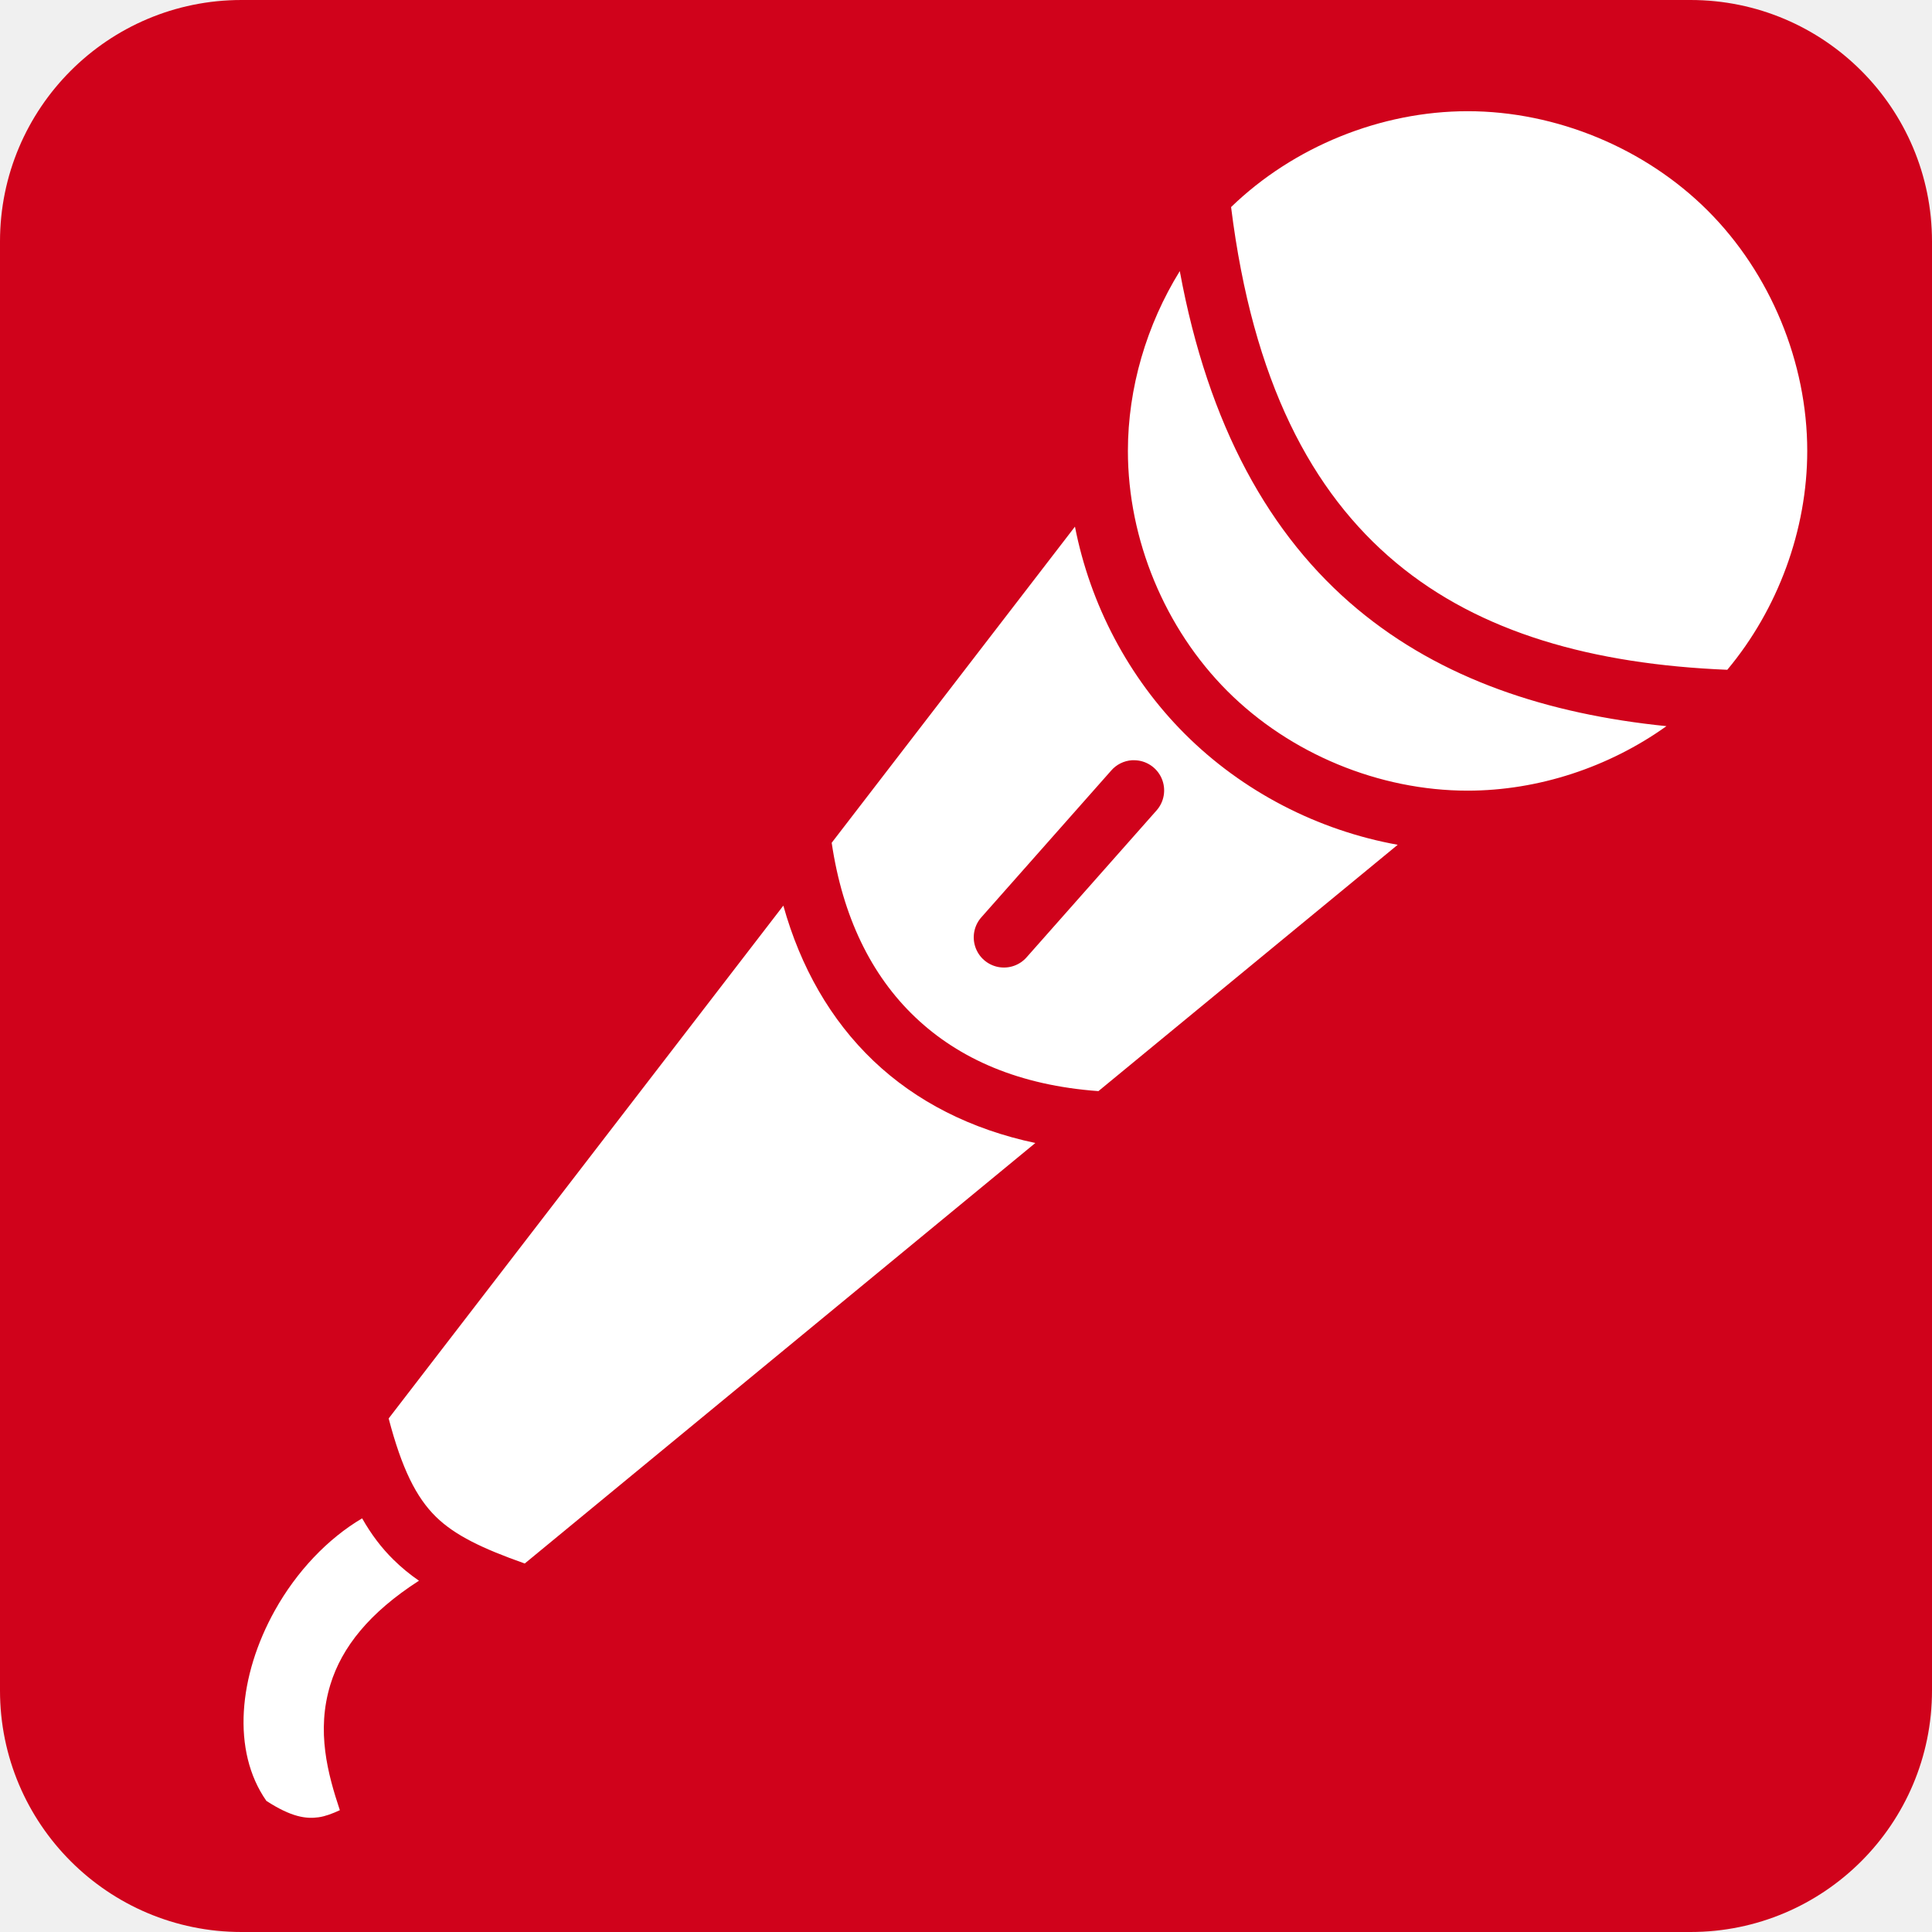
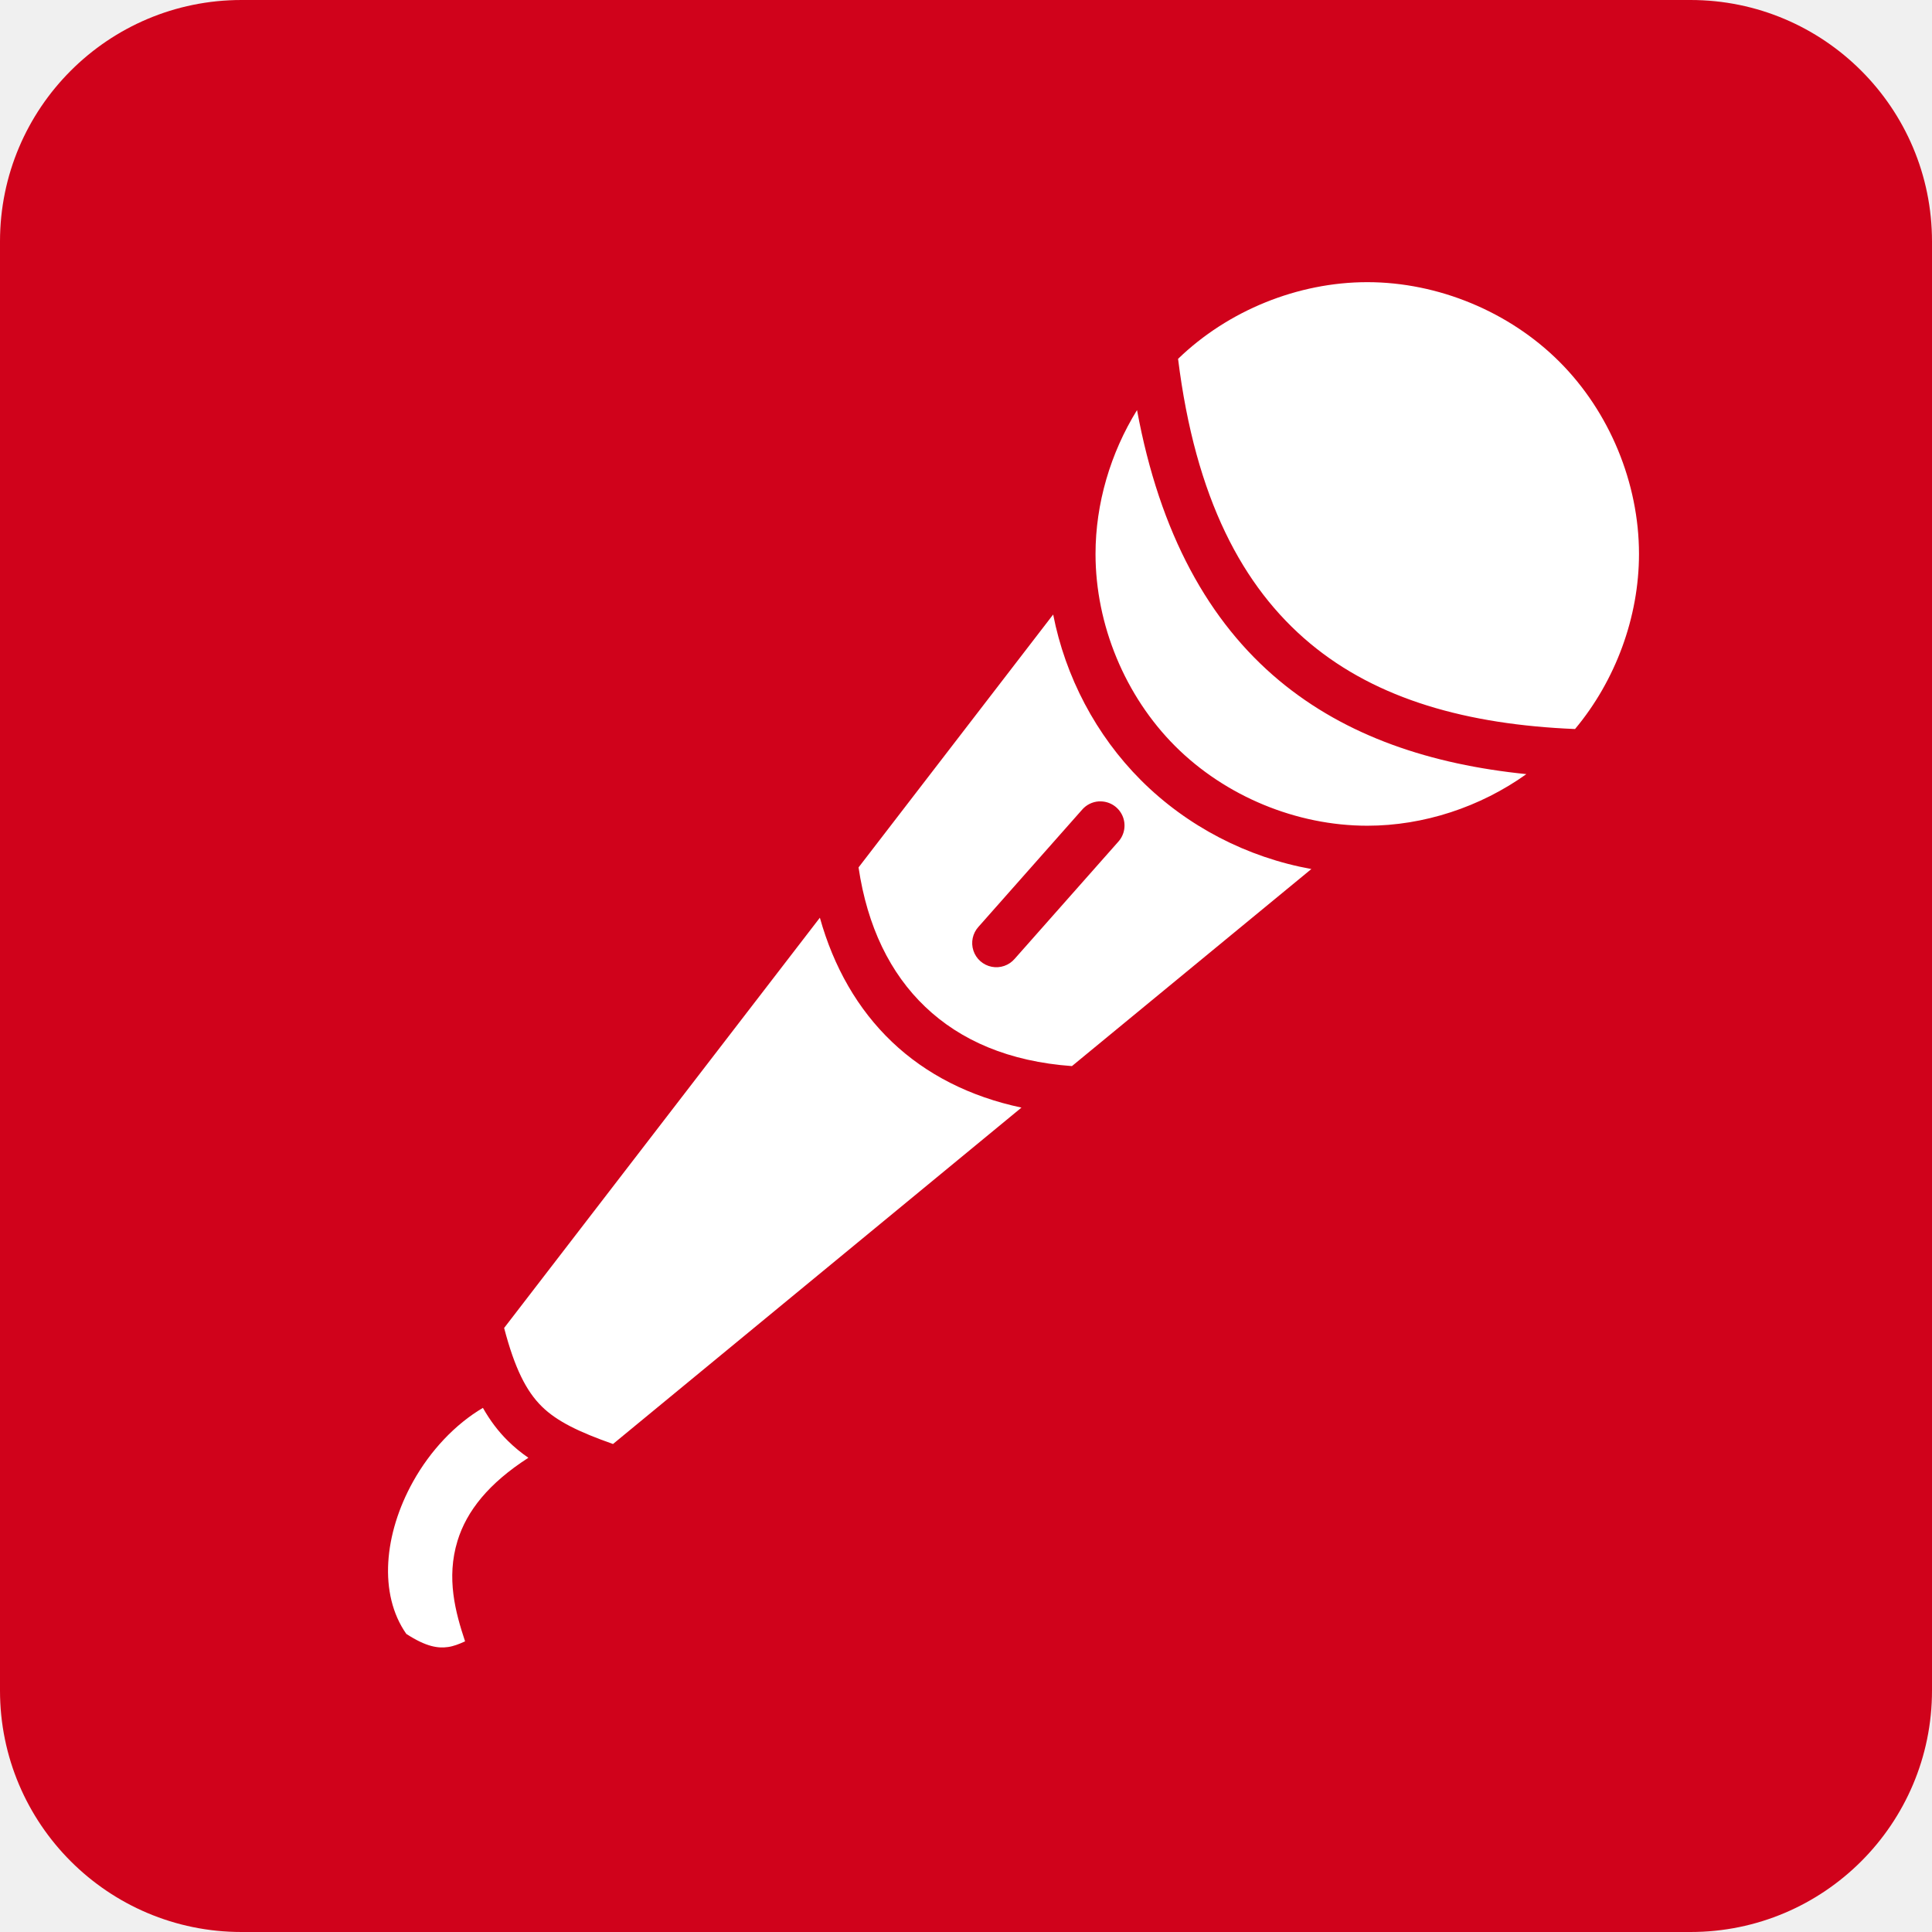
- <svg xmlns="http://www.w3.org/2000/svg" style="height: 84px; width: 84px;" viewBox="0 0 512 512">
+ <svg xmlns="http://www.w3.org/2000/svg" style="height: 512px; width: 512px;" viewBox="0 0 512 512">
  <rect fill="#d0021b" fill-opacity="1" height="512" width="512" rx="64" ry="64" />
  <g class="" style="" transform="translate(0,0)">
-     <path d="M388.938 29.47c-23.008 0-46.153 9.4-62.688 25.405 5.74 46.14 21.326 75.594 43.75 94.28 22.25 18.543 52.078 26.88 87.75 28.345 13.432-16.07 21.188-37.085 21.188-58 0-23.467-9.75-47.063-26.344-63.656C436 39.25 412.404 29.47 388.938 29.47zm-76.282 42.374c-8.808 14.244-13.75 30.986-13.75 47.656 0 23.467 9.782 47.063 26.375 63.656 16.595 16.594 40.19 26.375 63.658 26.375 18.678 0 37.44-6.196 52.687-17.093-31.55-3.2-59.626-12.46-81.875-31-23.277-19.397-39.553-48.64-47.094-89.593zm-27.78 67.72l-64.47 83.78c2.898 19.6 10.458 35.1 22.094 46.187 11.692 11.142 27.714 18.118 48.594 19.626l79.312-65.28c-21.2-3.826-41.14-14.11-56.437-29.407-14.927-14.927-25.057-34.286-29.095-54.907zM300 201.468a8 8 0 0 1 .03 0 8 8 0 0 1 .533 0 8 8 0 0 1 5.875 13.374l-34.313 38.78a8.004 8.004 0 1 1-12-10.593l34.313-38.78a8 8 0 0 1 5.562-2.78zM207.594 240L103 375.906c3.487 13.327 7.326 20.944 12.5 26.03 5.03 4.948 12.386 8.46 23.563 12.408l135.312-111.438c-17.067-3.61-31.595-11.003-42.906-21.78-11.346-10.81-19.323-24.827-23.876-41.126zM95.97 402.375c-9.12 5.382-17.37 14.08-23.126 24.406-9.656 17.317-11.52 37.236-2.25 50.47 6.665 4.337 10.566 4.81 13.844 4.344 1.794-.256 3.618-.954 5.624-1.875-3.18-9.575-6.3-20.93-2.5-33.314 3.03-9.87 10.323-19.044 23.47-27.5-2.406-1.65-4.644-3.49-6.75-5.562-3.217-3.163-5.94-6.78-8.313-10.97z" fill="#ffffff" fill-opacity="1" />
+     <path d="M388.938 29.47c-23.008 0-46.153 9.4-62.688 25.405 5.74 46.14 21.326 75.594 43.75 94.28 22.25 18.543 52.078 26.88 87.75 28.345 13.432-16.07 21.188-37.085 21.188-58 0-23.467-9.75-47.063-26.344-63.656C436 39.25 412.404 29.47 388.938 29.47zm-76.282 42.374c-8.808 14.244-13.75 30.986-13.75 47.656 0 23.467 9.782 47.063 26.375 63.656 16.595 16.594 40.19 26.375 63.658 26.375 18.678 0 37.44-6.196 52.687-17.093-31.55-3.2-59.626-12.46-81.875-31-23.277-19.397-39.553-48.64-47.094-89.593zm-27.78 67.72l-64.47 83.78c2.898 19.6 10.458 35.1 22.094 46.187 11.692 11.142 27.714 18.118 48.594 19.626l79.312-65.28c-21.2-3.826-41.14-14.11-56.437-29.407-14.927-14.927-25.057-34.286-29.095-54.907zM300 201.468a8 8 0 0 1 .03 0 8 8 0 0 1 .533 0 8 8 0 0 1 5.875 13.374l-34.313 38.78a8.004 8.004 0 1 1-12-10.593l34.313-38.78a8 8 0 0 1 5.562-2.78zM207.594 240L103 375.906c3.487 13.327 7.326 20.944 12.5 26.03 5.03 4.948 12.386 8.46 23.563 12.408l135.312-111.438c-17.067-3.61-31.595-11.003-42.906-21.78-11.346-10.81-19.323-24.827-23.876-41.126zM95.97 402.375c-9.12 5.382-17.37 14.08-23.126 24.406-9.656 17.317-11.52 37.236-2.25 50.47 6.665 4.337 10.566 4.81 13.844 4.344 1.794-.256 3.618-.954 5.624-1.875-3.18-9.575-6.3-20.93-2.5-33.314 3.03-9.87 10.323-19.044 23.47-27.5-2.406-1.65-4.644-3.49-6.75-5.562-3.217-3.163-5.94-6.78-8.313-10.97z" fill="#ffffff" fill-opacity="1" transform="translate(51.2, 51.2) scale(0.8, 0.8) rotate(0, 256, 256) skewX(0) skewY(0)" />
  </g>
</svg>
